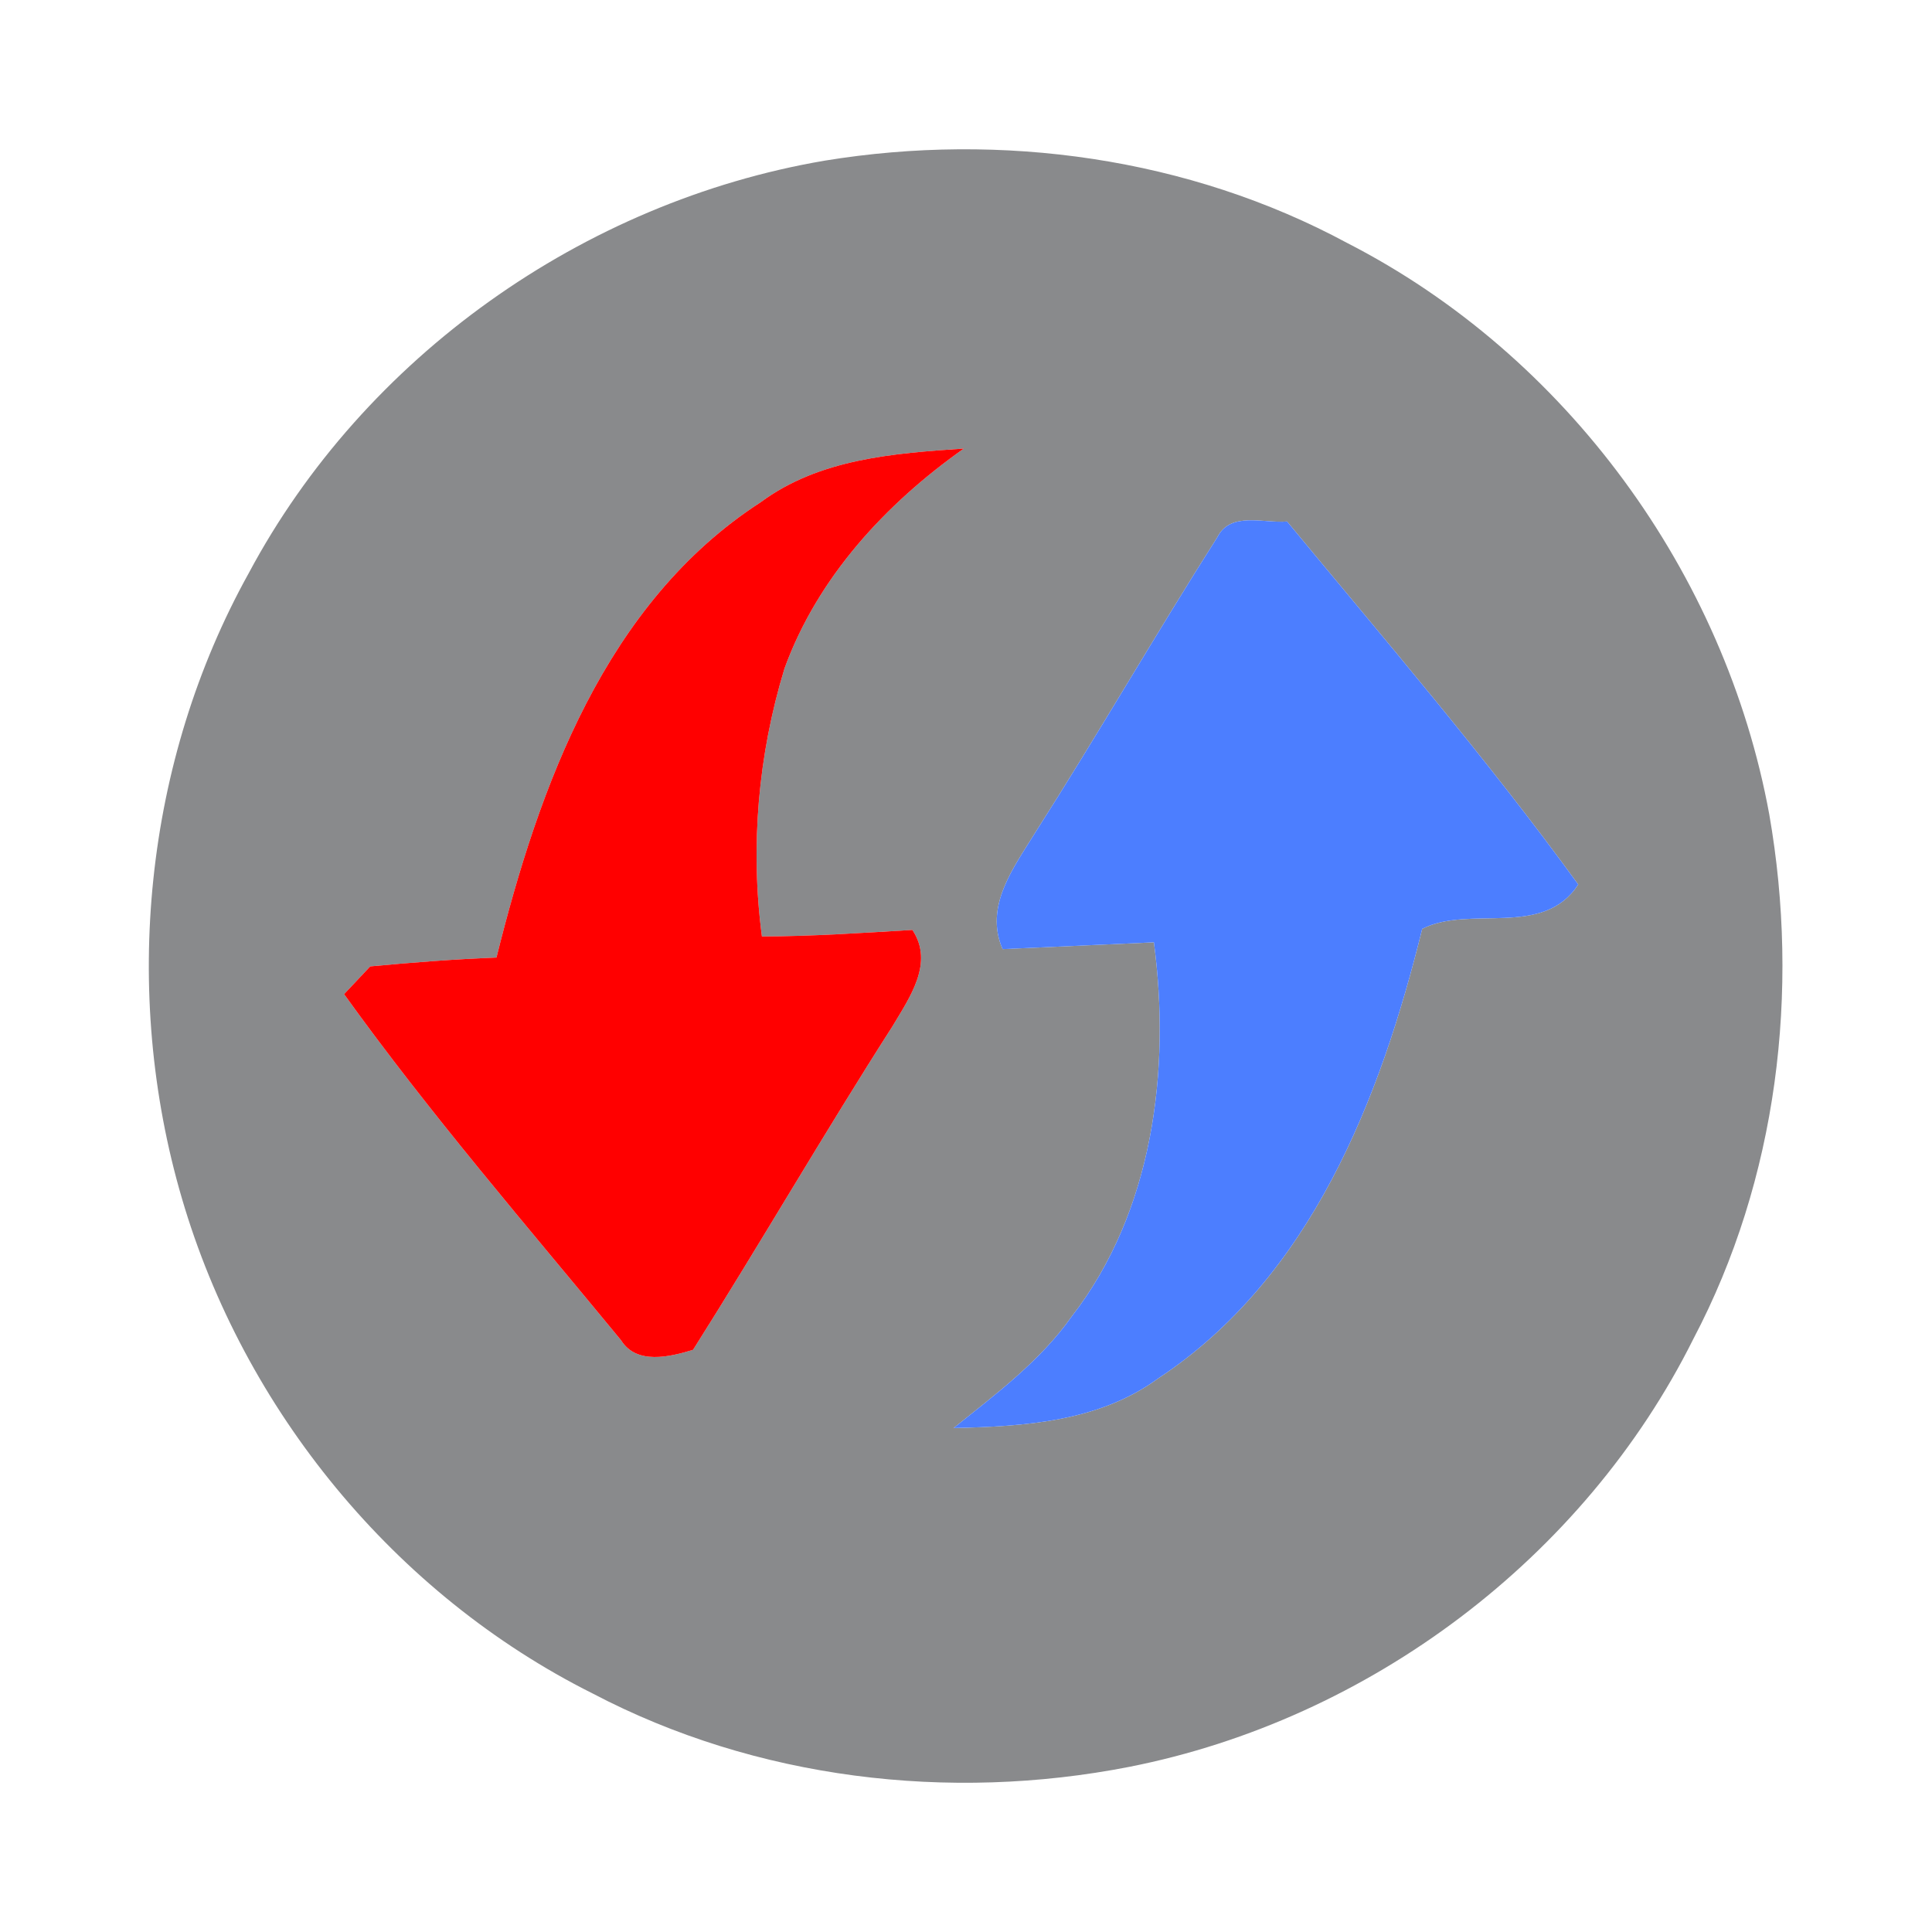
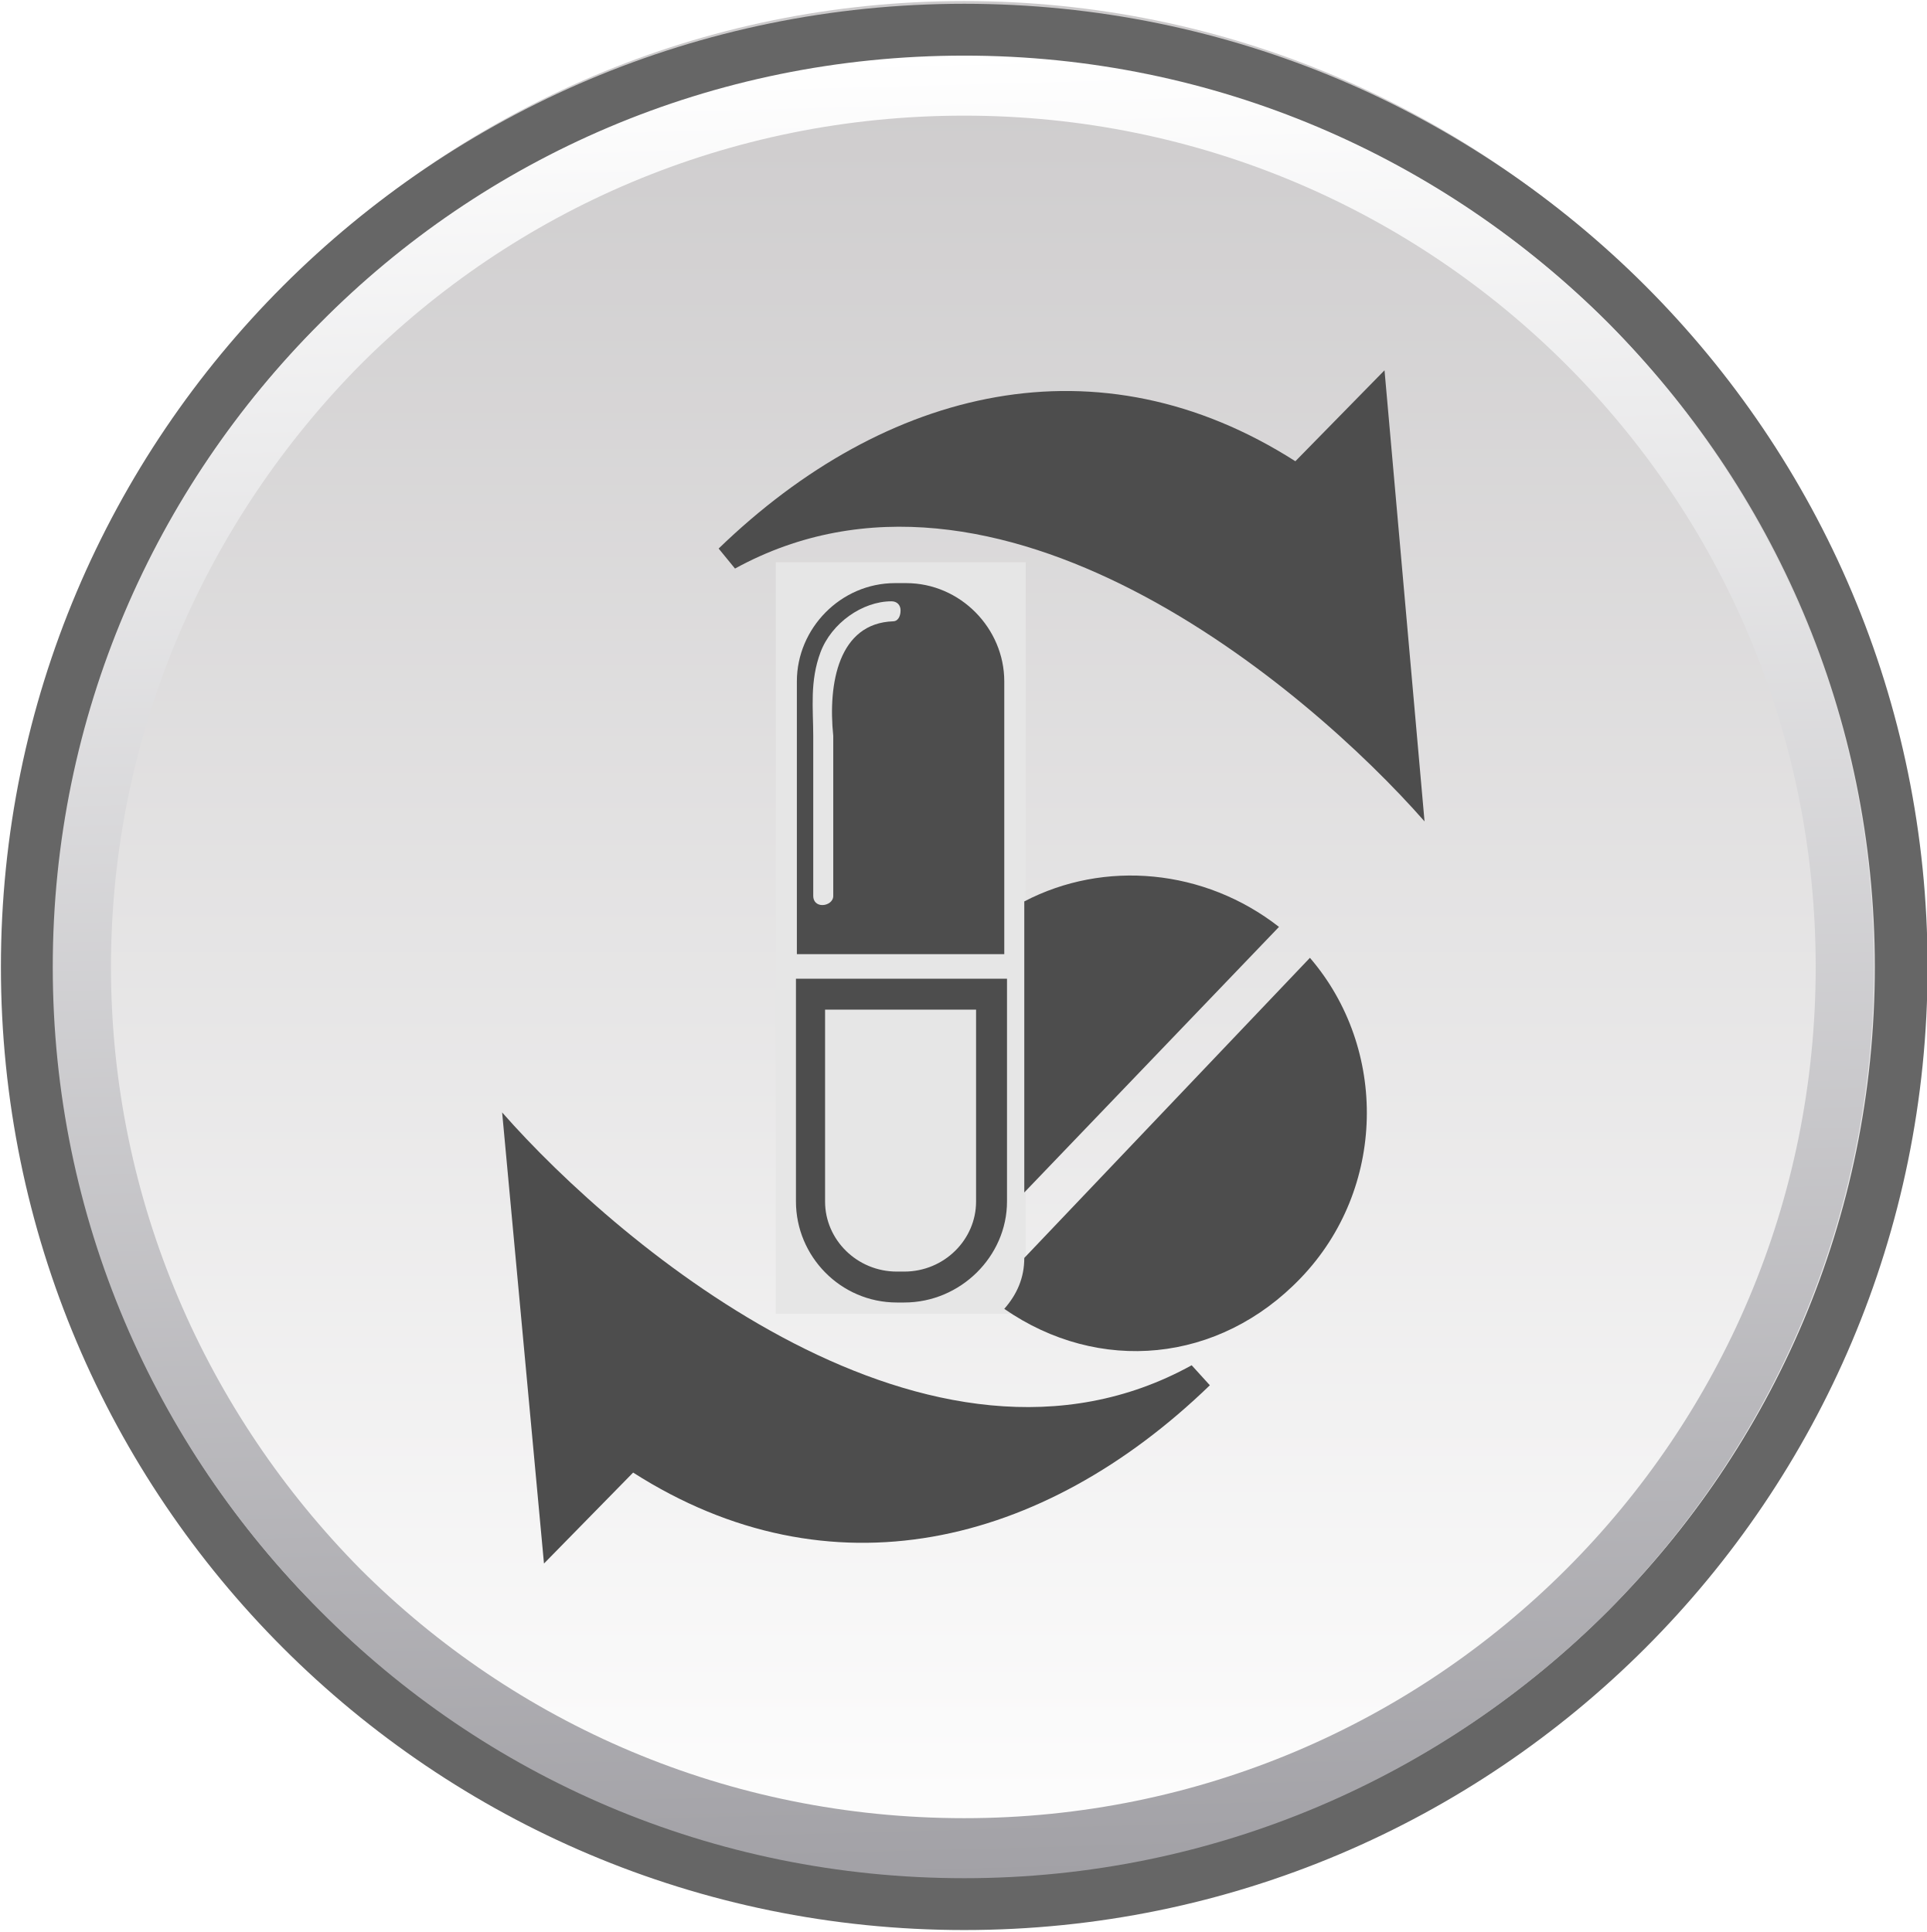
- <svg xmlns="http://www.w3.org/2000/svg" height="142pt" version="1.1" viewBox="0 0 142 142" width="142pt">
-   <g id="#898a8cff">
-     <path d=" M 60.60 11.81 C 73.61 9.68 87.37 11.58 99.02 17.86 C 115.10 26.10 126.79 42.12 130.04 59.86 C 132.31 72.86 130.64 86.67 124.46 98.41 C 116.43 114.52 100.64 126.38 83.01 129.86 C 69.74 132.46 55.56 130.77 43.54 124.46 C 29.02 117.19 17.92 103.64 13.37 88.08 C 8.92 72.91 10.59 55.98 18.28 42.13 C 26.76 26.24 42.88 14.83 60.60 11.81 M 55.90 36.92 C 44.50 44.30 39.62 57.79 36.49 70.38 C 33.39 70.50 30.30 70.74 27.21 71.03 C 26.73 71.54 25.77 72.56 25.29 73.07 C 31.63 81.89 38.75 90.13 45.65 98.51 C 46.78 100.33 49.24 99.73 50.94 99.21 C 55.91 91.34 60.57 83.28 65.59 75.44 C 66.84 73.34 68.68 70.78 67.06 68.35 C 63.38 68.57 59.69 68.82 56.00 68.83 C 55.13 62.25 55.72 55.48 57.66 49.13 C 60.09 42.44 65.09 37.03 70.84 32.97 C 65.67 33.32 60.22 33.72 55.90 36.92 M 89.47 39.49 C 84.91 46.66 80.66 54.04 76.08 61.21 C 74.51 63.76 72.32 66.61 73.69 69.76 C 77.40 69.59 81.10 69.43 84.81 69.26 C 86.06 78.66 84.74 89.07 78.77 96.76 C 76.45 100.05 73.18 102.47 70.09 104.96 C 75.29 104.84 80.78 104.50 85.14 101.30 C 96.34 93.91 101.45 80.77 104.53 68.27 C 108.02 66.48 113.40 69.00 116.00 65.01 C 109.30 55.78 101.86 47.11 94.60 38.33 C 92.89 38.48 90.44 37.56 89.47 39.49 Z" fill="#898a8c" opacity="1.00" />
-   </g>
-   <g id="#ff0000ff">
-     <path d=" M 55.90 36.92 C 60.22 33.72 65.67 33.32 70.84 32.97 C 65.09 37.03 60.09 42.44 57.66 49.13 C 55.72 55.48 55.13 62.25 56.00 68.83 C 59.69 68.82 63.38 68.57 67.06 68.35 C 68.68 70.78 66.84 73.34 65.59 75.44 C 60.57 83.28 55.91 91.34 50.94 99.21 C 49.24 99.73 46.78 100.33 45.65 98.51 C 38.75 90.13 31.63 81.89 25.29 73.07 C 25.77 72.56 26.73 71.54 27.21 71.03 C 30.30 70.74 33.39 70.50 36.49 70.38 C 39.62 57.79 44.50 44.30 55.90 36.92 Z" fill="#ff0000" opacity="1.00" />
-   </g>
-   <g id="#4c7effff">
-     <path d=" M 89.47 39.49 C 90.44 37.56 92.89 38.48 94.60 38.33 C 101.86 47.11 109.30 55.78 116.00 65.01 C 113.40 69.00 108.02 66.48 104.53 68.27 C 101.45 80.77 96.34 93.91 85.14 101.30 C 80.78 104.50 75.29 104.84 70.09 104.96 C 73.18 102.47 76.45 100.05 78.77 96.76 C 84.74 89.07 86.06 78.66 84.81 69.26 C 81.10 69.43 77.40 69.59 73.69 69.76 C 72.32 66.61 74.51 63.76 76.08 61.21 C 80.66 54.04 84.91 46.66 89.47 39.49 Z" fill="#4c7eff" opacity="1.00" />
+ <svg xmlns="http://www.w3.org/2000/svg" xml:space="preserve" width="336px" height="337px" version="1.1" style="shape-rendering:geometricPrecision; text-rendering:geometricPrecision; image-rendering:optimizeQuality; fill-rule:evenodd; clip-rule:evenodd" viewBox="0 0 10.59 10.61">
+   <defs>
+     <style type="text/css">
+    
+     .str1 {stroke:#4D4D4D;stroke-width:0.11;stroke-miterlimit:10}
+     .str0 {stroke:#666666;stroke-width:0.29;stroke-miterlimit:2.613}
+     .fil1 {fill:none}
+     .fil3 {fill:#4D4D4D}
+     .fil4 {fill:#E6E6E6}
+     .fil5 {fill:#4D4D4D;fill-rule:nonzero}
+     .fil0 {fill:url(#id0)}
+     .fil2 {fill:url(#id1);fill-rule:nonzero}
+    
+   </style>
+     <linearGradient id="id0" gradientUnits="userSpaceOnUse" x1="5.3" y1="0" x2="5.3" y2="10.46">
+       <stop offset="0" style="stop-opacity:1; stop-color:#CCCACB" />
+       <stop offset="1" style="stop-opacity:1; stop-color:white" />
+     </linearGradient>
+     <linearGradient id="id1" gradientUnits="userSpaceOnUse" x1="5.43" y1="10.31" x2="5.16" y2="0.31">
+       <stop offset="0" style="stop-opacity:1; stop-color:#A2A1A6" />
+       <stop offset="1" style="stop-opacity:1; stop-color:white" />
+     </linearGradient>
+   </defs>
+   <g id="Layer_x0020_1">
+     <g id="_952727456">
+       <circle class="fil0" cx="5.3" cy="5.23" r="5.23" />
+       <circle class="fil1 str0" cx="5.3" cy="5.31" r="5.15" />
+       <path class="fil2" d="M5.3 0.3c1.38,0 2.63,0.56 3.54,1.47 0.9,0.91 1.46,2.16 1.46,3.54 0,1.38 -0.56,2.63 -1.46,3.54 -0.91,0.91 -2.16,1.47 -3.54,1.47 -1.39,0 -2.64,-0.56 -3.54,-1.47 -0.91,-0.91 -1.47,-2.16 -1.47,-3.54 0,-1.38 0.56,-2.63 1.47,-3.54 0.9,-0.91 2.15,-1.47 3.54,-1.47zm3.31 1.7c-0.85,-0.85 -2.02,-1.37 -3.31,-1.37 -1.3,0 -2.47,0.52 -3.32,1.37 -0.84,0.85 -1.37,2.02 -1.37,3.31 0,1.29 0.53,2.46 1.37,3.31 0.85,0.85 2.02,1.37 3.32,1.37 1.29,0 2.46,-0.52 3.31,-1.37 0.85,-0.85 1.37,-2.02 1.37,-3.31 0,-1.29 -0.52,-2.46 -1.37,-3.31z" />
+       <path class="fil3" d="M7.61 2.03l-0.49 0.5c-1.08,-0.69 -2.25,-0.41 -3.17,0.48l0.09 0.11c1.44,-0.79 3.14,0.65 3.79,1.39l-0.22 -2.48z" />
+       <path class="fil3" d="M2.76 6.11l0.23 2.48 0.49 -0.5c1.08,0.69 2.25,0.41 3.17,-0.48l-0.1 -0.11c-1.43,0.79 -3.14,-0.65 -3.79,-1.39z" />
+       <rect class="fil4" transform="matrix(-8.01672E-15 0.302694 0.36541 9.67771E-15 4.26398 3.08524)" width="13.65" height="3.76" />
+       <path class="fil5" d="M4.98 3.2l-0.06 0c-0.3,0 -0.54,0.25 -0.54,0.54l0 1.5 1.14 0 0 -1.5c0,-0.29 -0.24,-0.54 -0.54,-0.54zm-0.07 0.21c-0.3,0.01 -0.36,0.34 -0.33,0.63l0 0.88c0,0.03 -0.03,0.05 -0.06,0.05 -0.03,0 -0.05,-0.02 -0.05,-0.05l0 -0.88c0,-0.15 -0.02,-0.3 0.04,-0.46 0.06,-0.16 0.23,-0.28 0.39,-0.28 0.03,0 0.05,0.02 0.05,0.05 0,0.04 -0.02,0.06 -0.04,0.06z" />
+       <path class="fil5 str1" d="M5.42 5.49l0 1.11c0,0.24 -0.2,0.44 -0.45,0.44l-0.04 0c-0.25,0 -0.45,-0.2 -0.45,-0.44l0 -1.11 0.94 0 0 0zm0.06 -0.06l-1.05 0 0 1.17c0,0.27 0.22,0.5 0.5,0.5l0.04 0c0.28,0 0.51,-0.23 0.51,-0.5l0 -1.17z" />
+       <path class="fil5" d="M5.63 6.55l1.4 -1.46c-0.41,-0.32 -0.96,-0.37 -1.4,-0.14l0 1.6zm1.57 -1.29l-1.57 1.65c0,0.11 -0.04,0.2 -0.11,0.28 0.52,0.36 1.18,0.3 1.63,-0.17 0.47,-0.49 0.48,-1.26 0.05,-1.76z" />
+     </g>
  </g>
</svg>
